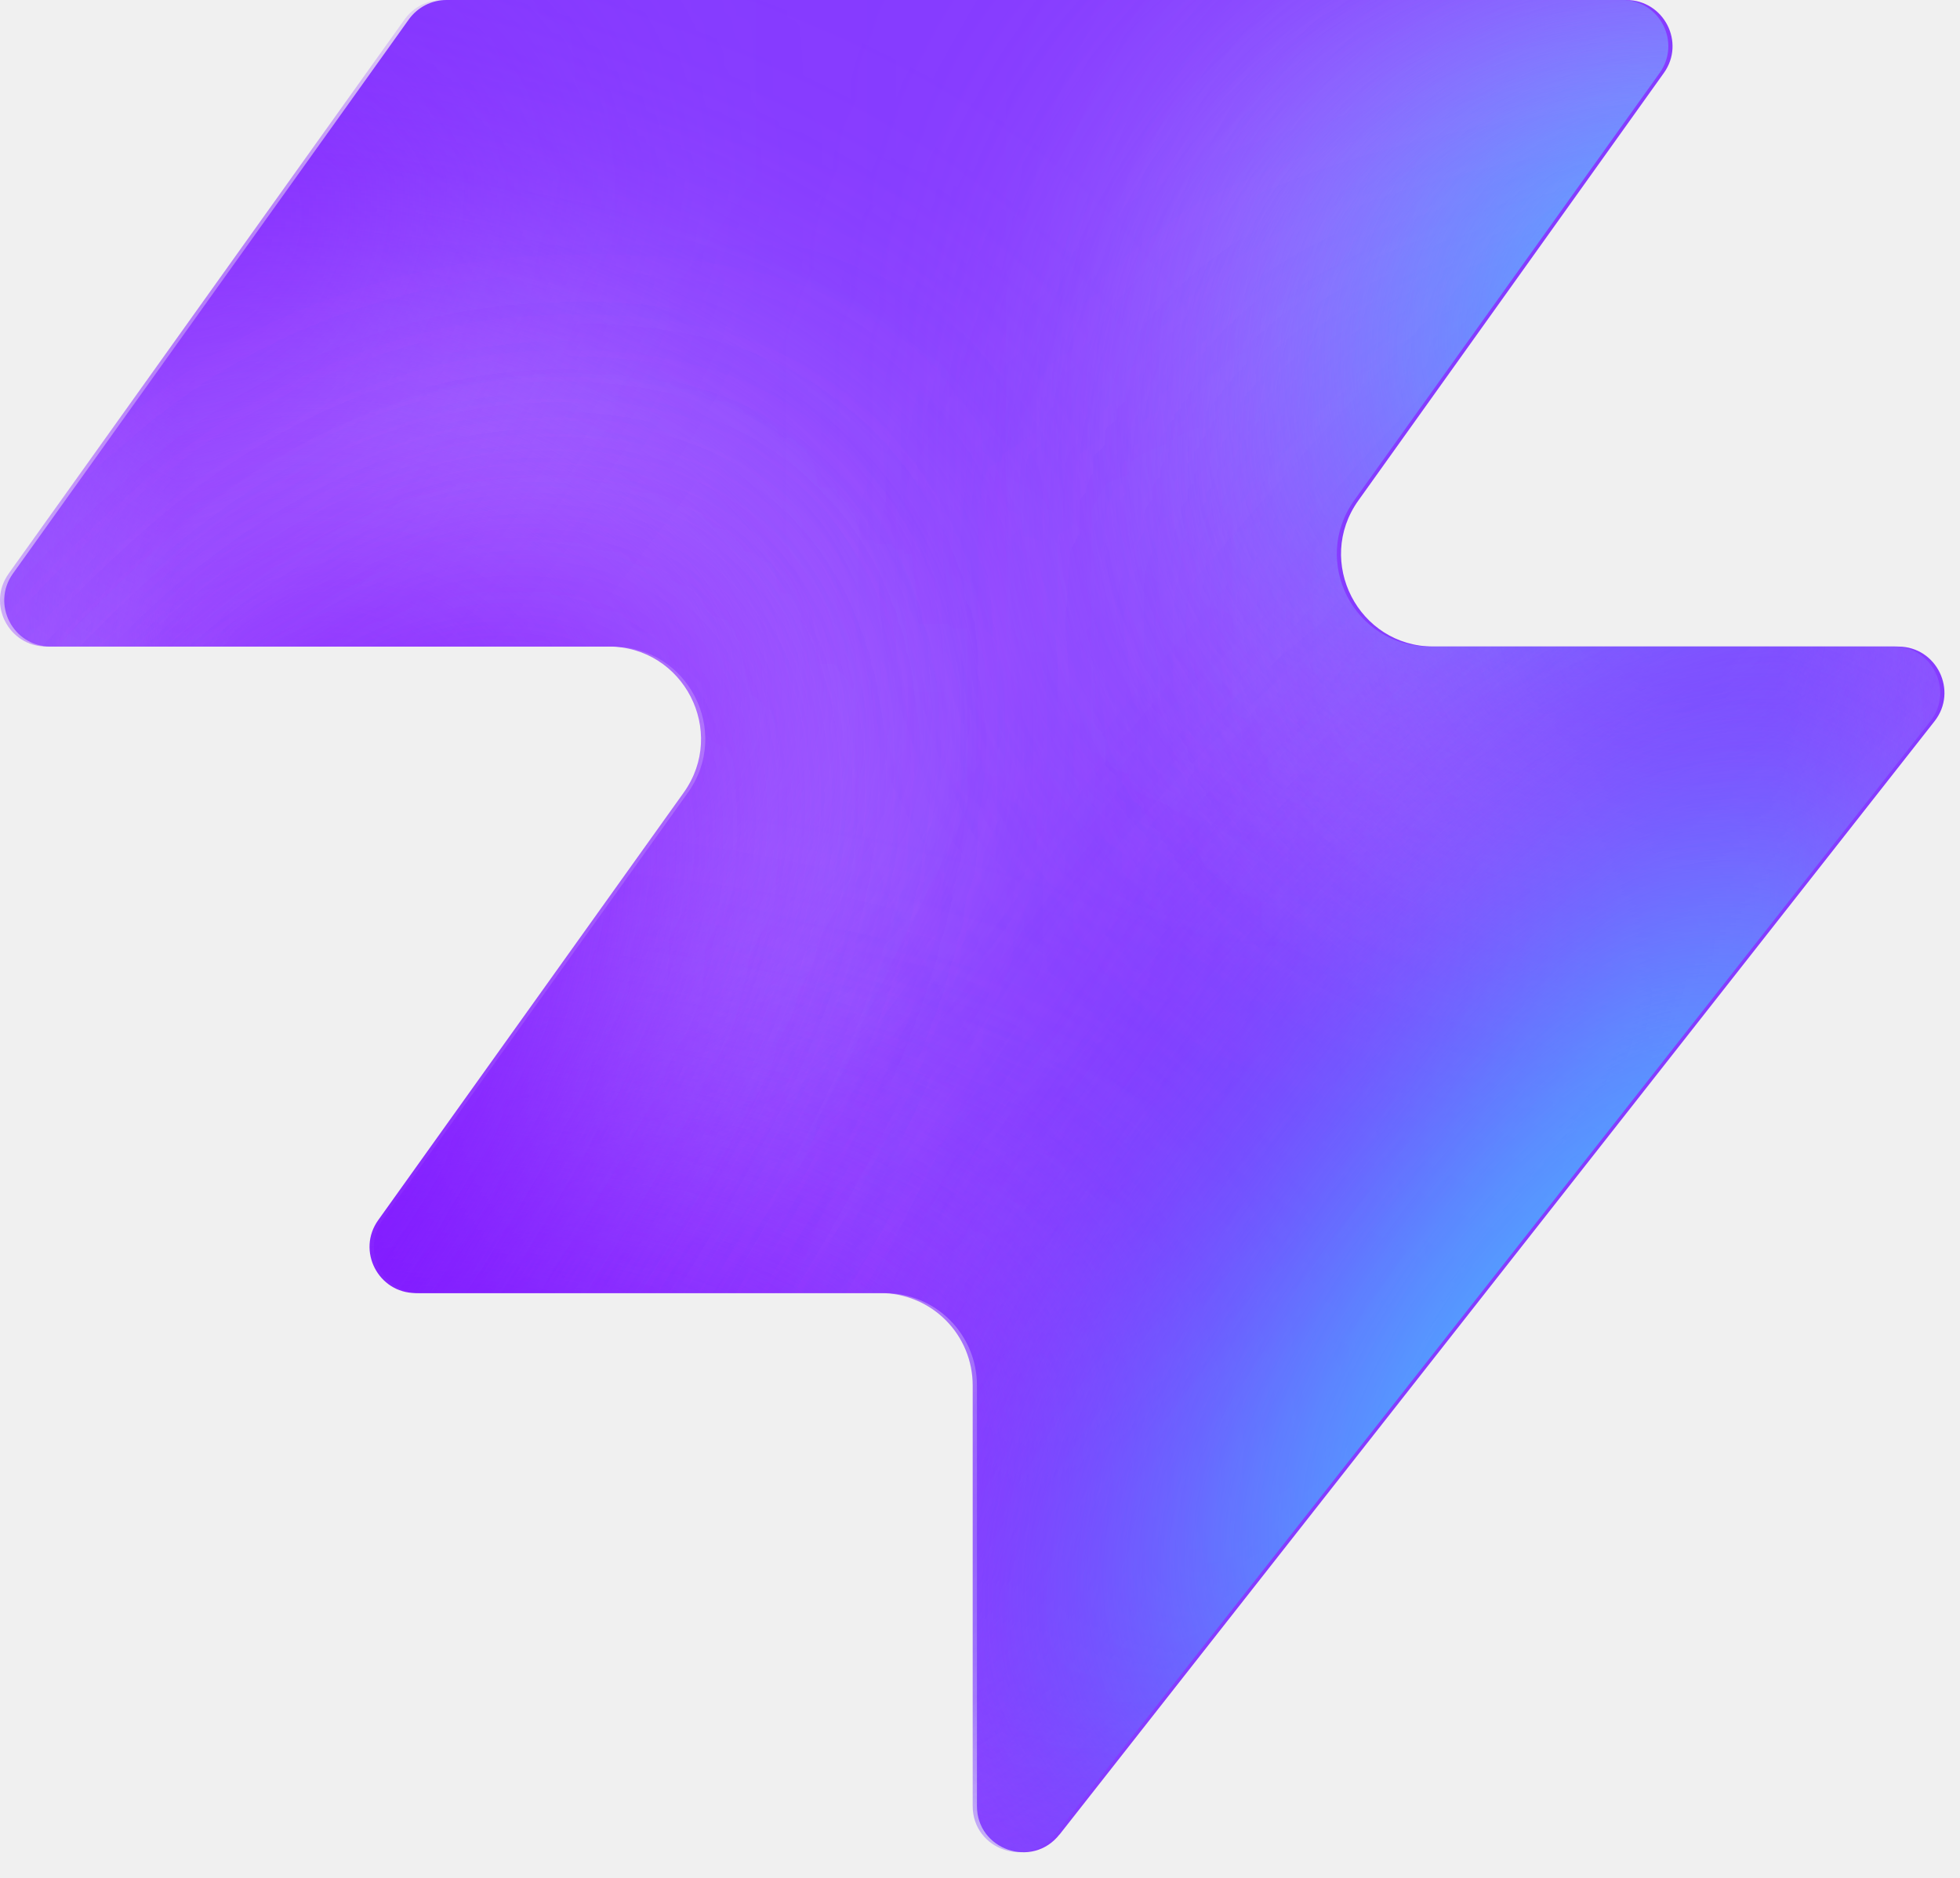
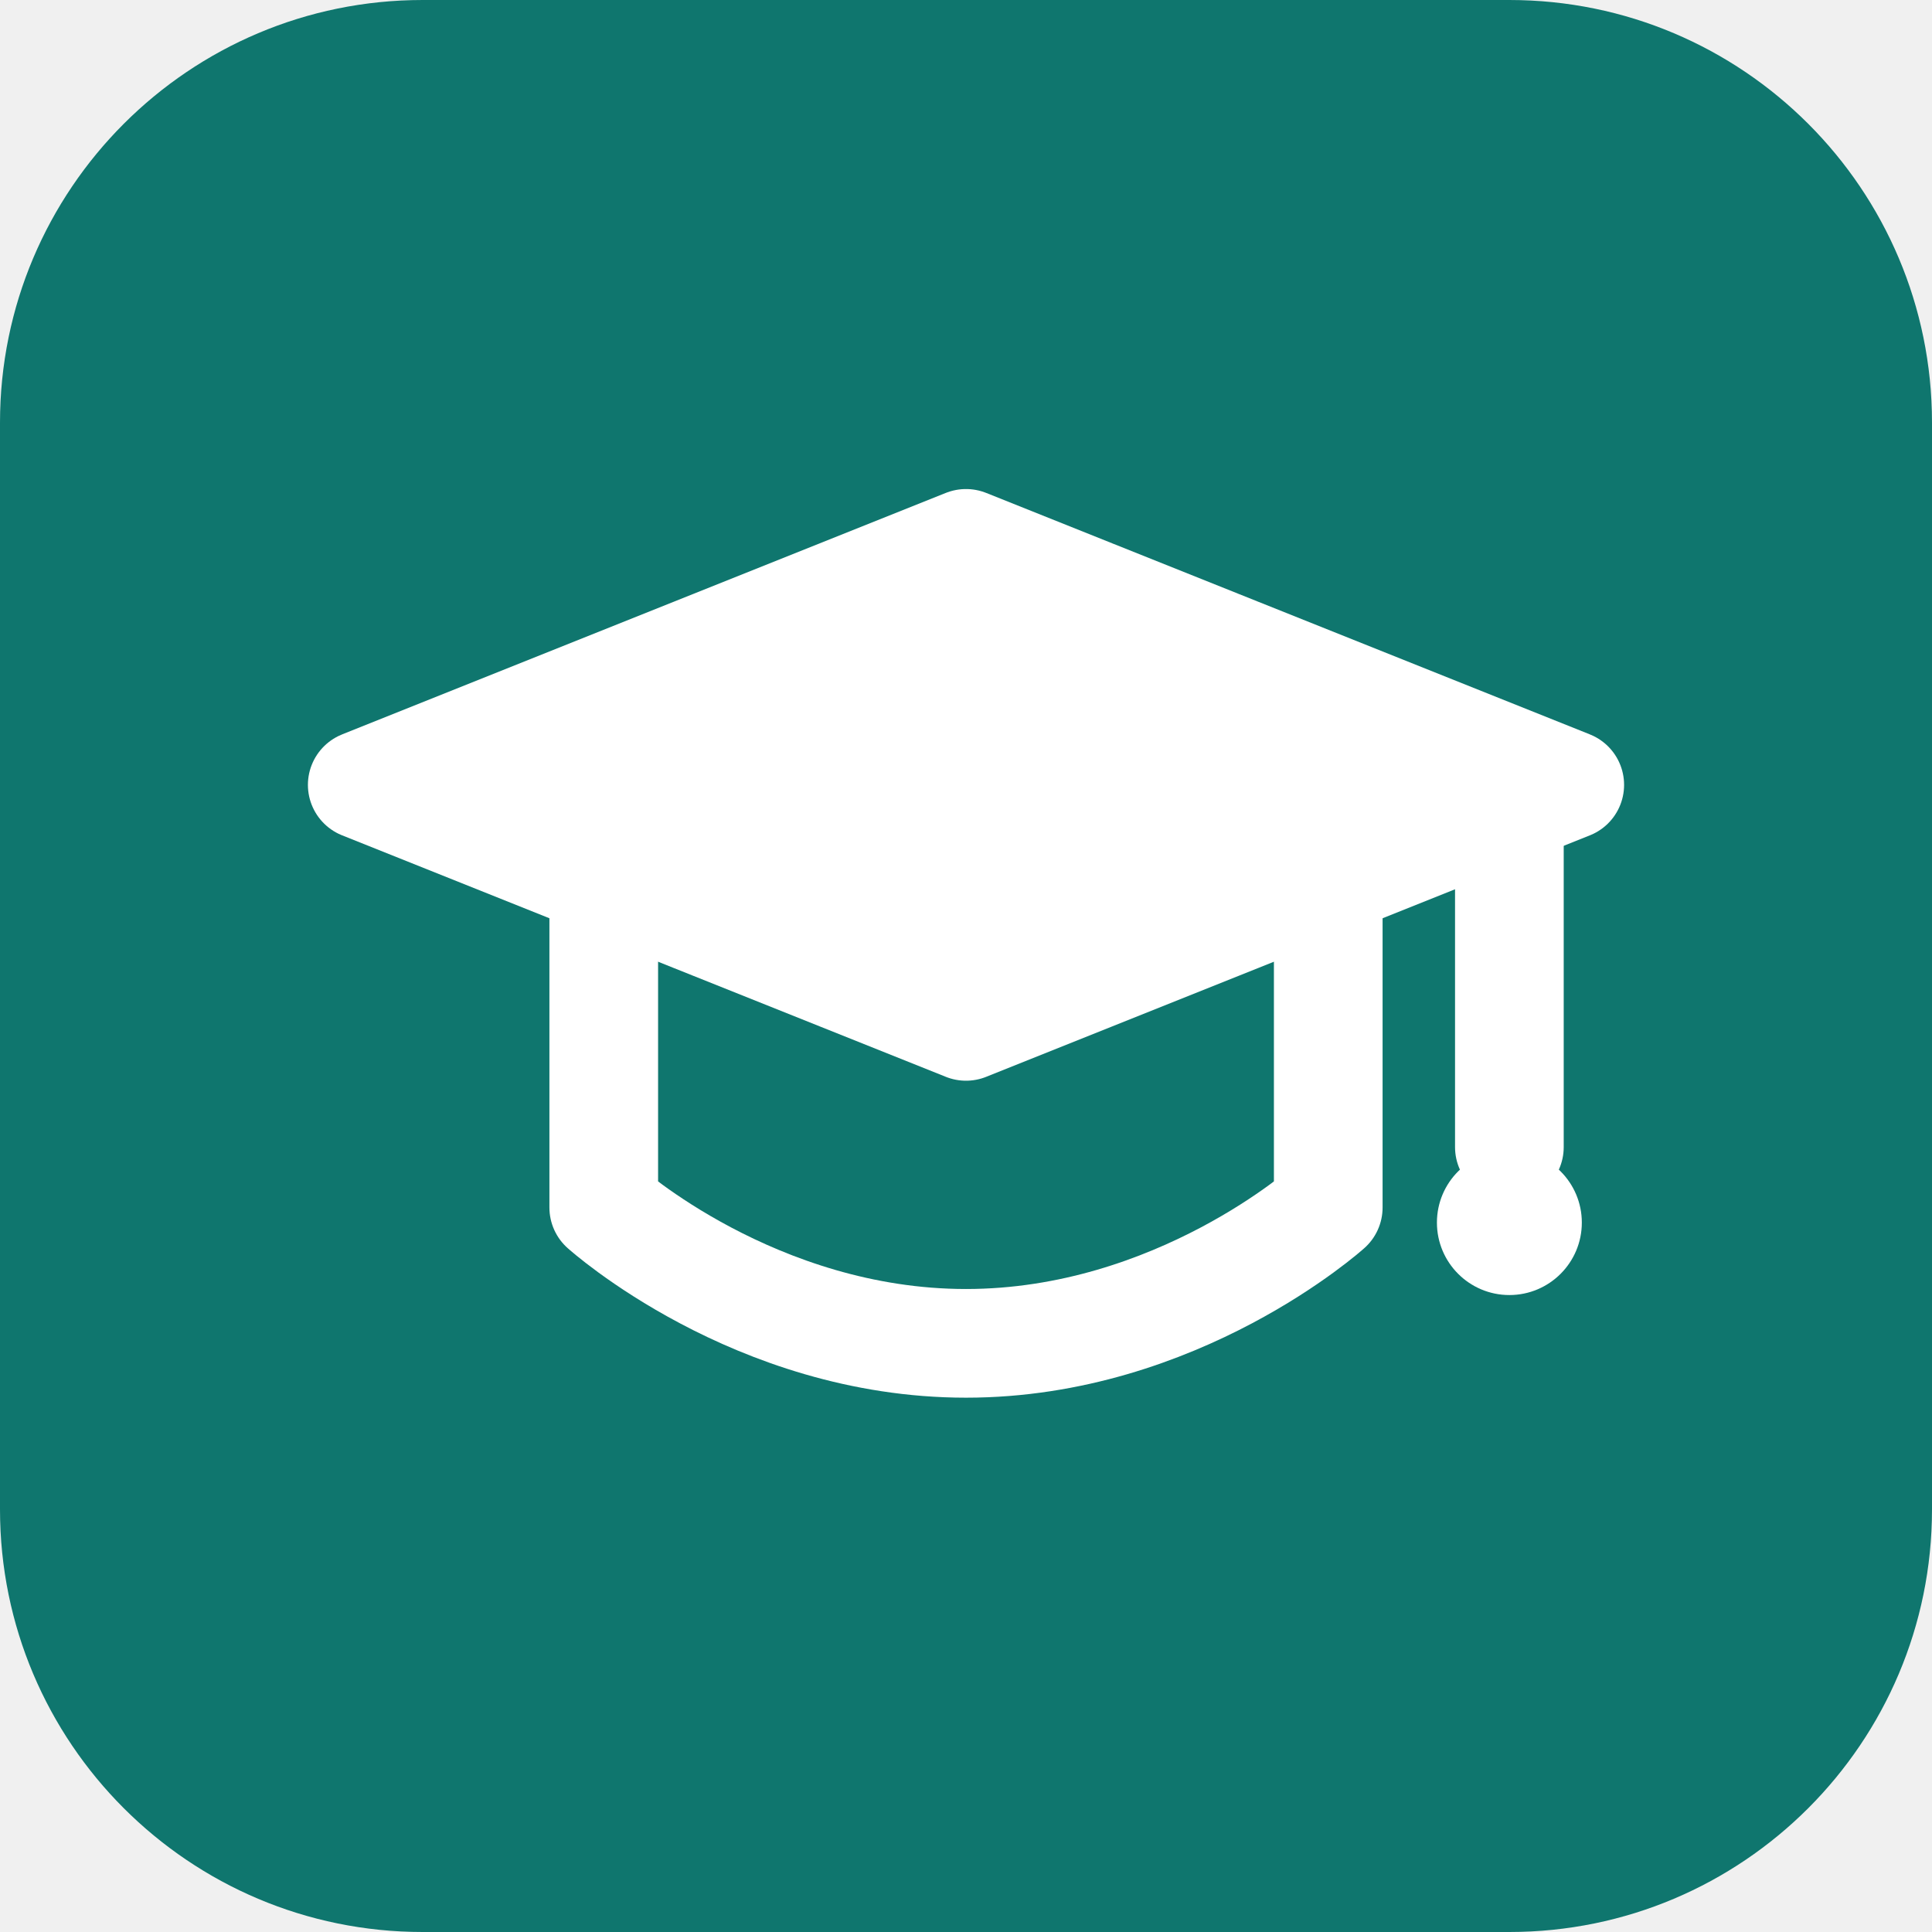
- <svg xmlns="http://www.w3.org/2000/svg" width="48" height="46" fill="none" viewBox="0 0 48 46">
-   <path fill="#863bff" d="M25.946 44.938c-.664.845-2.021.375-2.021-.698V33.937a2.26 2.26 0 0 0-2.262-2.262H10.287c-.92 0-1.456-1.04-.92-1.788l7.48-10.471c1.07-1.497 0-3.578-1.842-3.578H1.237c-.92 0-1.456-1.04-.92-1.788L10.013.474c.214-.297.556-.474.92-.474h28.894c.92 0 1.456 1.04.92 1.788l-7.48 10.471c-1.07 1.498 0 3.579 1.842 3.579h11.377c.943 0 1.473 1.088.89 1.83L25.947 44.94z" style="fill:#863bff;fill:color(display-p3 .525 .23 1);fill-opacity:1" />
-   <mask id="a" width="48" height="46" x="0" y="0" maskUnits="userSpaceOnUse" style="mask-type:alpha">
-     <path fill="#000" d="M25.842 44.938c-.664.844-2.021.375-2.021-.698V33.937a2.26 2.26 0 0 0-2.262-2.262H10.183c-.92 0-1.456-1.04-.92-1.788l7.48-10.471c1.07-1.498 0-3.579-1.842-3.579H1.133c-.92 0-1.456-1.04-.92-1.787L9.91.473c.214-.297.556-.474.92-.474h28.894c.92 0 1.456 1.04.92 1.788l-7.48 10.471c-1.07 1.498 0 3.578 1.842 3.578h11.377c.943 0 1.473 1.088.89 1.832L25.843 44.94z" style="fill:#000;fill-opacity:1" />
-   </mask>
-   <g mask="url(#a)">
-     <g filter="url(#b)">
-       <ellipse cx="5.508" cy="14.704" fill="#ede6ff" rx="5.508" ry="14.704" style="fill:#ede6ff;fill:color(display-p3 .927 .903 1);fill-opacity:1" transform="matrix(.00324 1 1 -.00324 -4.47 31.516)" />
-     </g>
-     <g filter="url(#c)">
-       <ellipse cx="10.399" cy="29.851" fill="#ede6ff" rx="10.399" ry="29.851" style="fill:#ede6ff;fill:color(display-p3 .927 .903 1);fill-opacity:1" transform="matrix(.00324 1 1 -.00324 -39.328 7.883)" />
-     </g>
-     <g filter="url(#d)">
-       <ellipse cx="5.508" cy="30.487" fill="#7e14ff" rx="5.508" ry="30.487" style="fill:#7e14ff;fill:color(display-p3 .492 .077 1);fill-opacity:1" transform="rotate(89.814 -25.913 -14.639)scale(1 -1)" />
-     </g>
-     <g filter="url(#e)">
-       <ellipse cx="5.508" cy="30.599" fill="#7e14ff" rx="5.508" ry="30.599" style="fill:#7e14ff;fill:color(display-p3 .492 .077 1);fill-opacity:1" transform="rotate(89.814 -32.644 -3.334)scale(1 -1)" />
-     </g>
-     <g filter="url(#f)">
-       <ellipse cx="5.508" cy="30.599" fill="#7e14ff" rx="5.508" ry="30.599" style="fill:#7e14ff;fill:color(display-p3 .492 .077 1);fill-opacity:1" transform="matrix(.00324 1 1 -.00324 -34.34 30.47)" />
-     </g>
-     <g filter="url(#g)">
-       <ellipse cx="14.072" cy="22.078" fill="#ede6ff" rx="14.072" ry="22.078" style="fill:#ede6ff;fill:color(display-p3 .927 .903 1);fill-opacity:1" transform="rotate(93.35 24.506 48.493)scale(-1 1)" />
-     </g>
-     <g filter="url(#h)">
-       <ellipse cx="3.47" cy="21.501" fill="#7e14ff" rx="3.47" ry="21.501" style="fill:#7e14ff;fill:color(display-p3 .492 .077 1);fill-opacity:1" transform="rotate(89.009 28.708 47.59)scale(-1 1)" />
-     </g>
-     <g filter="url(#i)">
-       <ellipse cx="3.47" cy="21.501" fill="#7e14ff" rx="3.47" ry="21.501" style="fill:#7e14ff;fill:color(display-p3 .492 .077 1);fill-opacity:1" transform="rotate(89.009 28.708 47.59)scale(-1 1)" />
-     </g>
-     <g filter="url(#j)">
-       <ellipse cx=".387" cy="8.972" fill="#7e14ff" rx="4.407" ry="29.108" style="fill:#7e14ff;fill:color(display-p3 .492 .077 1);fill-opacity:1" transform="rotate(39.51 .387 8.972)" />
-     </g>
-     <g filter="url(#k)">
-       <ellipse cx="47.523" cy="-6.092" fill="#7e14ff" rx="4.407" ry="29.108" style="fill:#7e14ff;fill:color(display-p3 .492 .077 1);fill-opacity:1" transform="rotate(37.892 47.523 -6.092)" />
-     </g>
-     <g filter="url(#l)">
-       <ellipse cx="41.412" cy="6.333" fill="#47bfff" rx="5.971" ry="9.665" style="fill:#47bfff;fill:color(display-p3 .28 .748 1);fill-opacity:1" transform="rotate(37.892 41.412 6.333)" />
-     </g>
-     <g filter="url(#m)">
-       <ellipse cx="-1.879" cy="38.332" fill="#7e14ff" rx="4.407" ry="29.108" style="fill:#7e14ff;fill:color(display-p3 .492 .077 1);fill-opacity:1" transform="rotate(37.892 -1.88 38.332)" />
-     </g>
-     <g filter="url(#n)">
-       <ellipse cx="-1.879" cy="38.332" fill="#7e14ff" rx="4.407" ry="29.108" style="fill:#7e14ff;fill:color(display-p3 .492 .077 1);fill-opacity:1" transform="rotate(37.892 -1.88 38.332)" />
-     </g>
-     <g filter="url(#o)">
-       <ellipse cx="35.651" cy="29.907" fill="#7e14ff" rx="4.407" ry="29.108" style="fill:#7e14ff;fill:color(display-p3 .492 .077 1);fill-opacity:1" transform="rotate(37.892 35.651 29.907)" />
-     </g>
-     <g filter="url(#p)">
-       <ellipse cx="38.418" cy="32.4" fill="#47bfff" rx="5.971" ry="15.297" style="fill:#47bfff;fill:color(display-p3 .28 .748 1);fill-opacity:1" transform="rotate(37.892 38.418 32.4)" />
-     </g>
+ <svg xmlns="http://www.w3.org/2000/svg" viewBox="0 0 64 64" role="img" aria-label="UniMatch Ghana">
+   <rect width="64" height="64" rx="14" fill="#0F766E" />
+   <g fill="none" stroke="#ffffff" stroke-width="3.6" stroke-linecap="round" stroke-linejoin="round">
+     <path d="M32 18 L52 26 L32 34 L12 26 Z" fill="#ffffff" stroke="#ffffff" />
+     <path d="M20 29.5 V40 C20 40 25 44.5 32 44.5 C39 44.5 44 40 44 40 V29.5" />
+     <path d="M50 27 V38" />
+     <circle cx="50" cy="40.5" r="2.4" fill="#ffffff" stroke="none" />
  </g>
-   <defs>
-     <filter id="b" width="60.045" height="41.654" x="-19.77" y="16.149" color-interpolation-filters="sRGB" filterUnits="userSpaceOnUse">
-       <feFlood flood-opacity="0" result="BackgroundImageFix" />
-       <feBlend in="SourceGraphic" in2="BackgroundImageFix" result="shape" />
-       <feGaussianBlur result="effect1_foregroundBlur_2002_17158" stdDeviation="7.659" />
-     </filter>
-     <filter id="c" width="90.34" height="51.437" x="-54.613" y="-7.533" color-interpolation-filters="sRGB" filterUnits="userSpaceOnUse">
-       <feFlood flood-opacity="0" result="BackgroundImageFix" />
-       <feBlend in="SourceGraphic" in2="BackgroundImageFix" result="shape" />
-       <feGaussianBlur result="effect1_foregroundBlur_2002_17158" stdDeviation="7.659" />
-     </filter>
-     <filter id="d" width="79.355" height="29.4" x="-49.64" y="2.03" color-interpolation-filters="sRGB" filterUnits="userSpaceOnUse">
-       <feFlood flood-opacity="0" result="BackgroundImageFix" />
-       <feBlend in="SourceGraphic" in2="BackgroundImageFix" result="shape" />
-       <feGaussianBlur result="effect1_foregroundBlur_2002_17158" stdDeviation="4.596" />
-     </filter>
-     <filter id="e" width="79.579" height="29.4" x="-45.045" y="20.029" color-interpolation-filters="sRGB" filterUnits="userSpaceOnUse">
-       <feFlood flood-opacity="0" result="BackgroundImageFix" />
-       <feBlend in="SourceGraphic" in2="BackgroundImageFix" result="shape" />
-       <feGaussianBlur result="effect1_foregroundBlur_2002_17158" stdDeviation="4.596" />
-     </filter>
-     <filter id="f" width="79.579" height="29.4" x="-43.513" y="21.178" color-interpolation-filters="sRGB" filterUnits="userSpaceOnUse">
-       <feFlood flood-opacity="0" result="BackgroundImageFix" />
-       <feBlend in="SourceGraphic" in2="BackgroundImageFix" result="shape" />
-       <feGaussianBlur result="effect1_foregroundBlur_2002_17158" stdDeviation="4.596" />
-     </filter>
-     <filter id="g" width="74.749" height="58.852" x="15.756" y="-17.901" color-interpolation-filters="sRGB" filterUnits="userSpaceOnUse">
-       <feFlood flood-opacity="0" result="BackgroundImageFix" />
-       <feBlend in="SourceGraphic" in2="BackgroundImageFix" result="shape" />
-       <feGaussianBlur result="effect1_foregroundBlur_2002_17158" stdDeviation="7.659" />
-     </filter>
-     <filter id="h" width="61.377" height="25.362" x="23.548" y="2.284" color-interpolation-filters="sRGB" filterUnits="userSpaceOnUse">
-       <feFlood flood-opacity="0" result="BackgroundImageFix" />
-       <feBlend in="SourceGraphic" in2="BackgroundImageFix" result="shape" />
-       <feGaussianBlur result="effect1_foregroundBlur_2002_17158" stdDeviation="4.596" />
-     </filter>
-     <filter id="i" width="61.377" height="25.362" x="23.548" y="2.284" color-interpolation-filters="sRGB" filterUnits="userSpaceOnUse">
-       <feFlood flood-opacity="0" result="BackgroundImageFix" />
-       <feBlend in="SourceGraphic" in2="BackgroundImageFix" result="shape" />
-       <feGaussianBlur result="effect1_foregroundBlur_2002_17158" stdDeviation="4.596" />
-     </filter>
-     <filter id="j" width="56.045" height="63.649" x="-27.636" y="-22.853" color-interpolation-filters="sRGB" filterUnits="userSpaceOnUse">
-       <feFlood flood-opacity="0" result="BackgroundImageFix" />
-       <feBlend in="SourceGraphic" in2="BackgroundImageFix" result="shape" />
-       <feGaussianBlur result="effect1_foregroundBlur_2002_17158" stdDeviation="4.596" />
-     </filter>
-     <filter id="k" width="54.814" height="64.646" x="20.116" y="-38.415" color-interpolation-filters="sRGB" filterUnits="userSpaceOnUse">
-       <feFlood flood-opacity="0" result="BackgroundImageFix" />
-       <feBlend in="SourceGraphic" in2="BackgroundImageFix" result="shape" />
-       <feGaussianBlur result="effect1_foregroundBlur_2002_17158" stdDeviation="4.596" />
-     </filter>
-     <filter id="l" width="33.541" height="35.313" x="24.641" y="-11.323" color-interpolation-filters="sRGB" filterUnits="userSpaceOnUse">
-       <feFlood flood-opacity="0" result="BackgroundImageFix" />
-       <feBlend in="SourceGraphic" in2="BackgroundImageFix" result="shape" />
-       <feGaussianBlur result="effect1_foregroundBlur_2002_17158" stdDeviation="4.596" />
-     </filter>
-     <filter id="m" width="54.814" height="64.646" x="-29.286" y="6.009" color-interpolation-filters="sRGB" filterUnits="userSpaceOnUse">
-       <feFlood flood-opacity="0" result="BackgroundImageFix" />
-       <feBlend in="SourceGraphic" in2="BackgroundImageFix" result="shape" />
-       <feGaussianBlur result="effect1_foregroundBlur_2002_17158" stdDeviation="4.596" />
-     </filter>
-     <filter id="n" width="54.814" height="64.646" x="-29.286" y="6.009" color-interpolation-filters="sRGB" filterUnits="userSpaceOnUse">
-       <feFlood flood-opacity="0" result="BackgroundImageFix" />
-       <feBlend in="SourceGraphic" in2="BackgroundImageFix" result="shape" />
-       <feGaussianBlur result="effect1_foregroundBlur_2002_17158" stdDeviation="4.596" />
-     </filter>
-     <filter id="o" width="54.814" height="64.646" x="8.244" y="-2.416" color-interpolation-filters="sRGB" filterUnits="userSpaceOnUse">
-       <feFlood flood-opacity="0" result="BackgroundImageFix" />
-       <feBlend in="SourceGraphic" in2="BackgroundImageFix" result="shape" />
-       <feGaussianBlur result="effect1_foregroundBlur_2002_17158" stdDeviation="4.596" />
-     </filter>
-     <filter id="p" width="39.409" height="43.623" x="18.713" y="10.588" color-interpolation-filters="sRGB" filterUnits="userSpaceOnUse">
-       <feFlood flood-opacity="0" result="BackgroundImageFix" />
-       <feBlend in="SourceGraphic" in2="BackgroundImageFix" result="shape" />
-       <feGaussianBlur result="effect1_foregroundBlur_2002_17158" stdDeviation="4.596" />
-     </filter>
-   </defs>
</svg>
